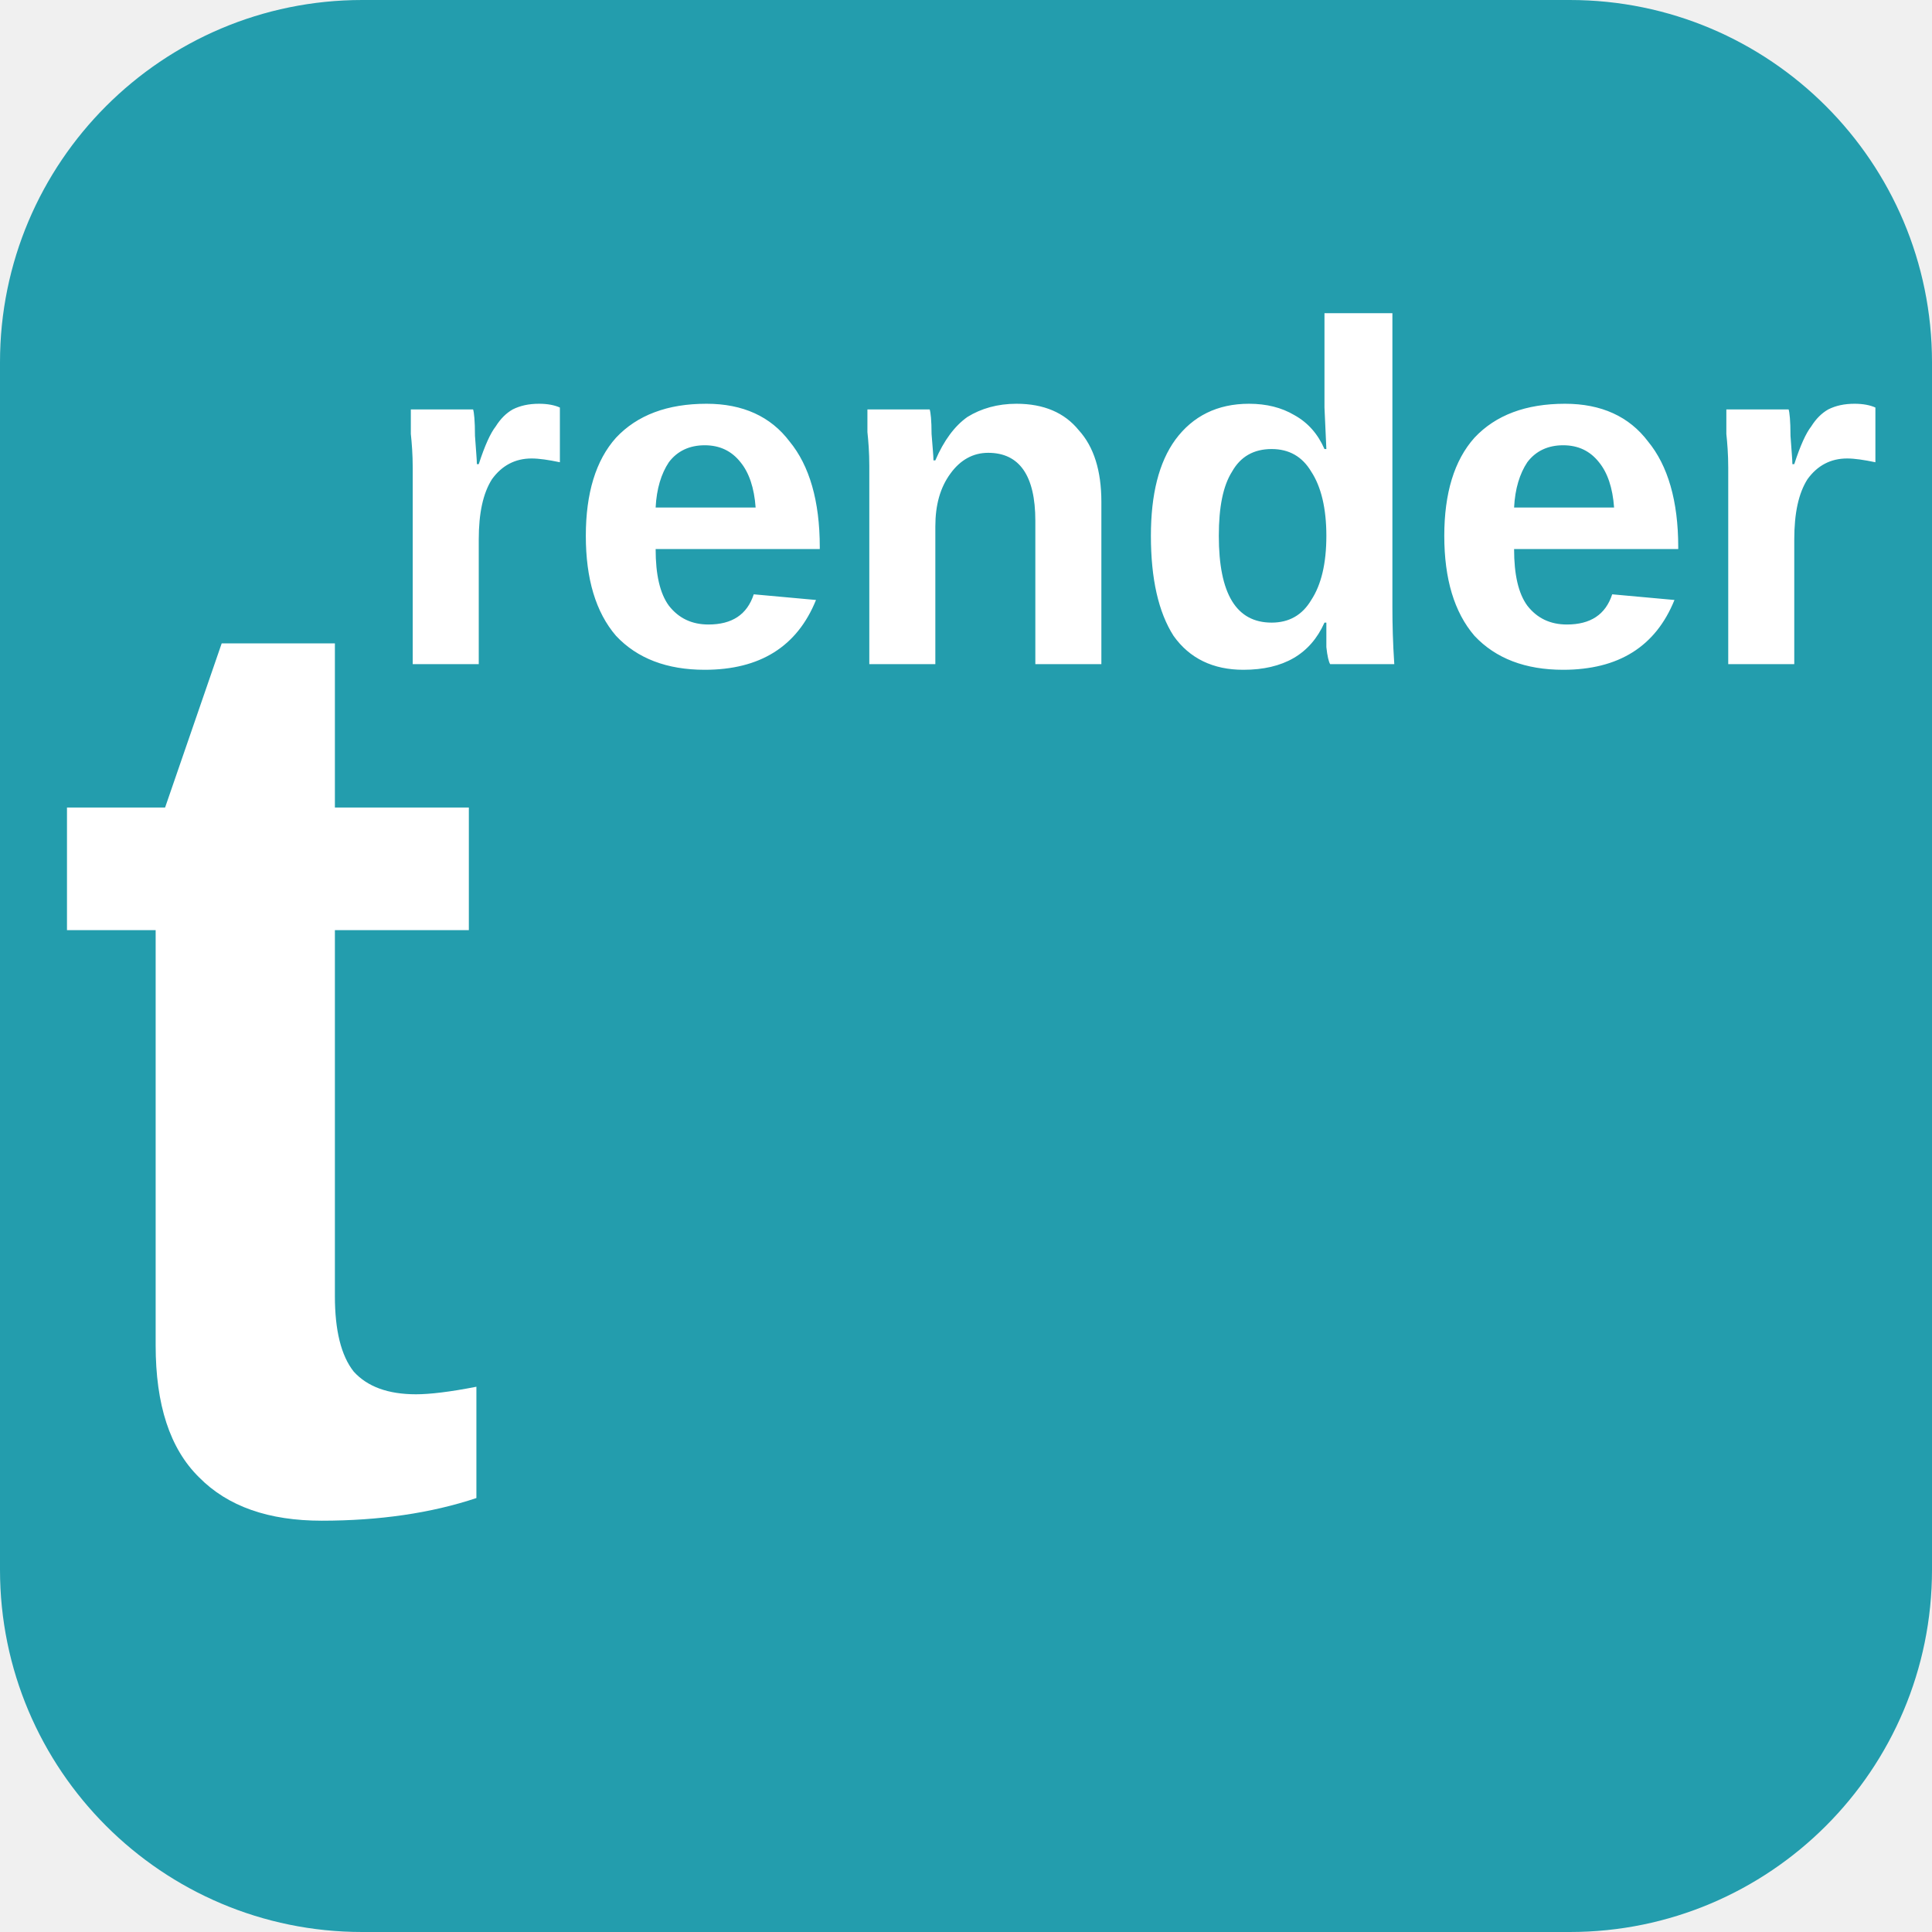
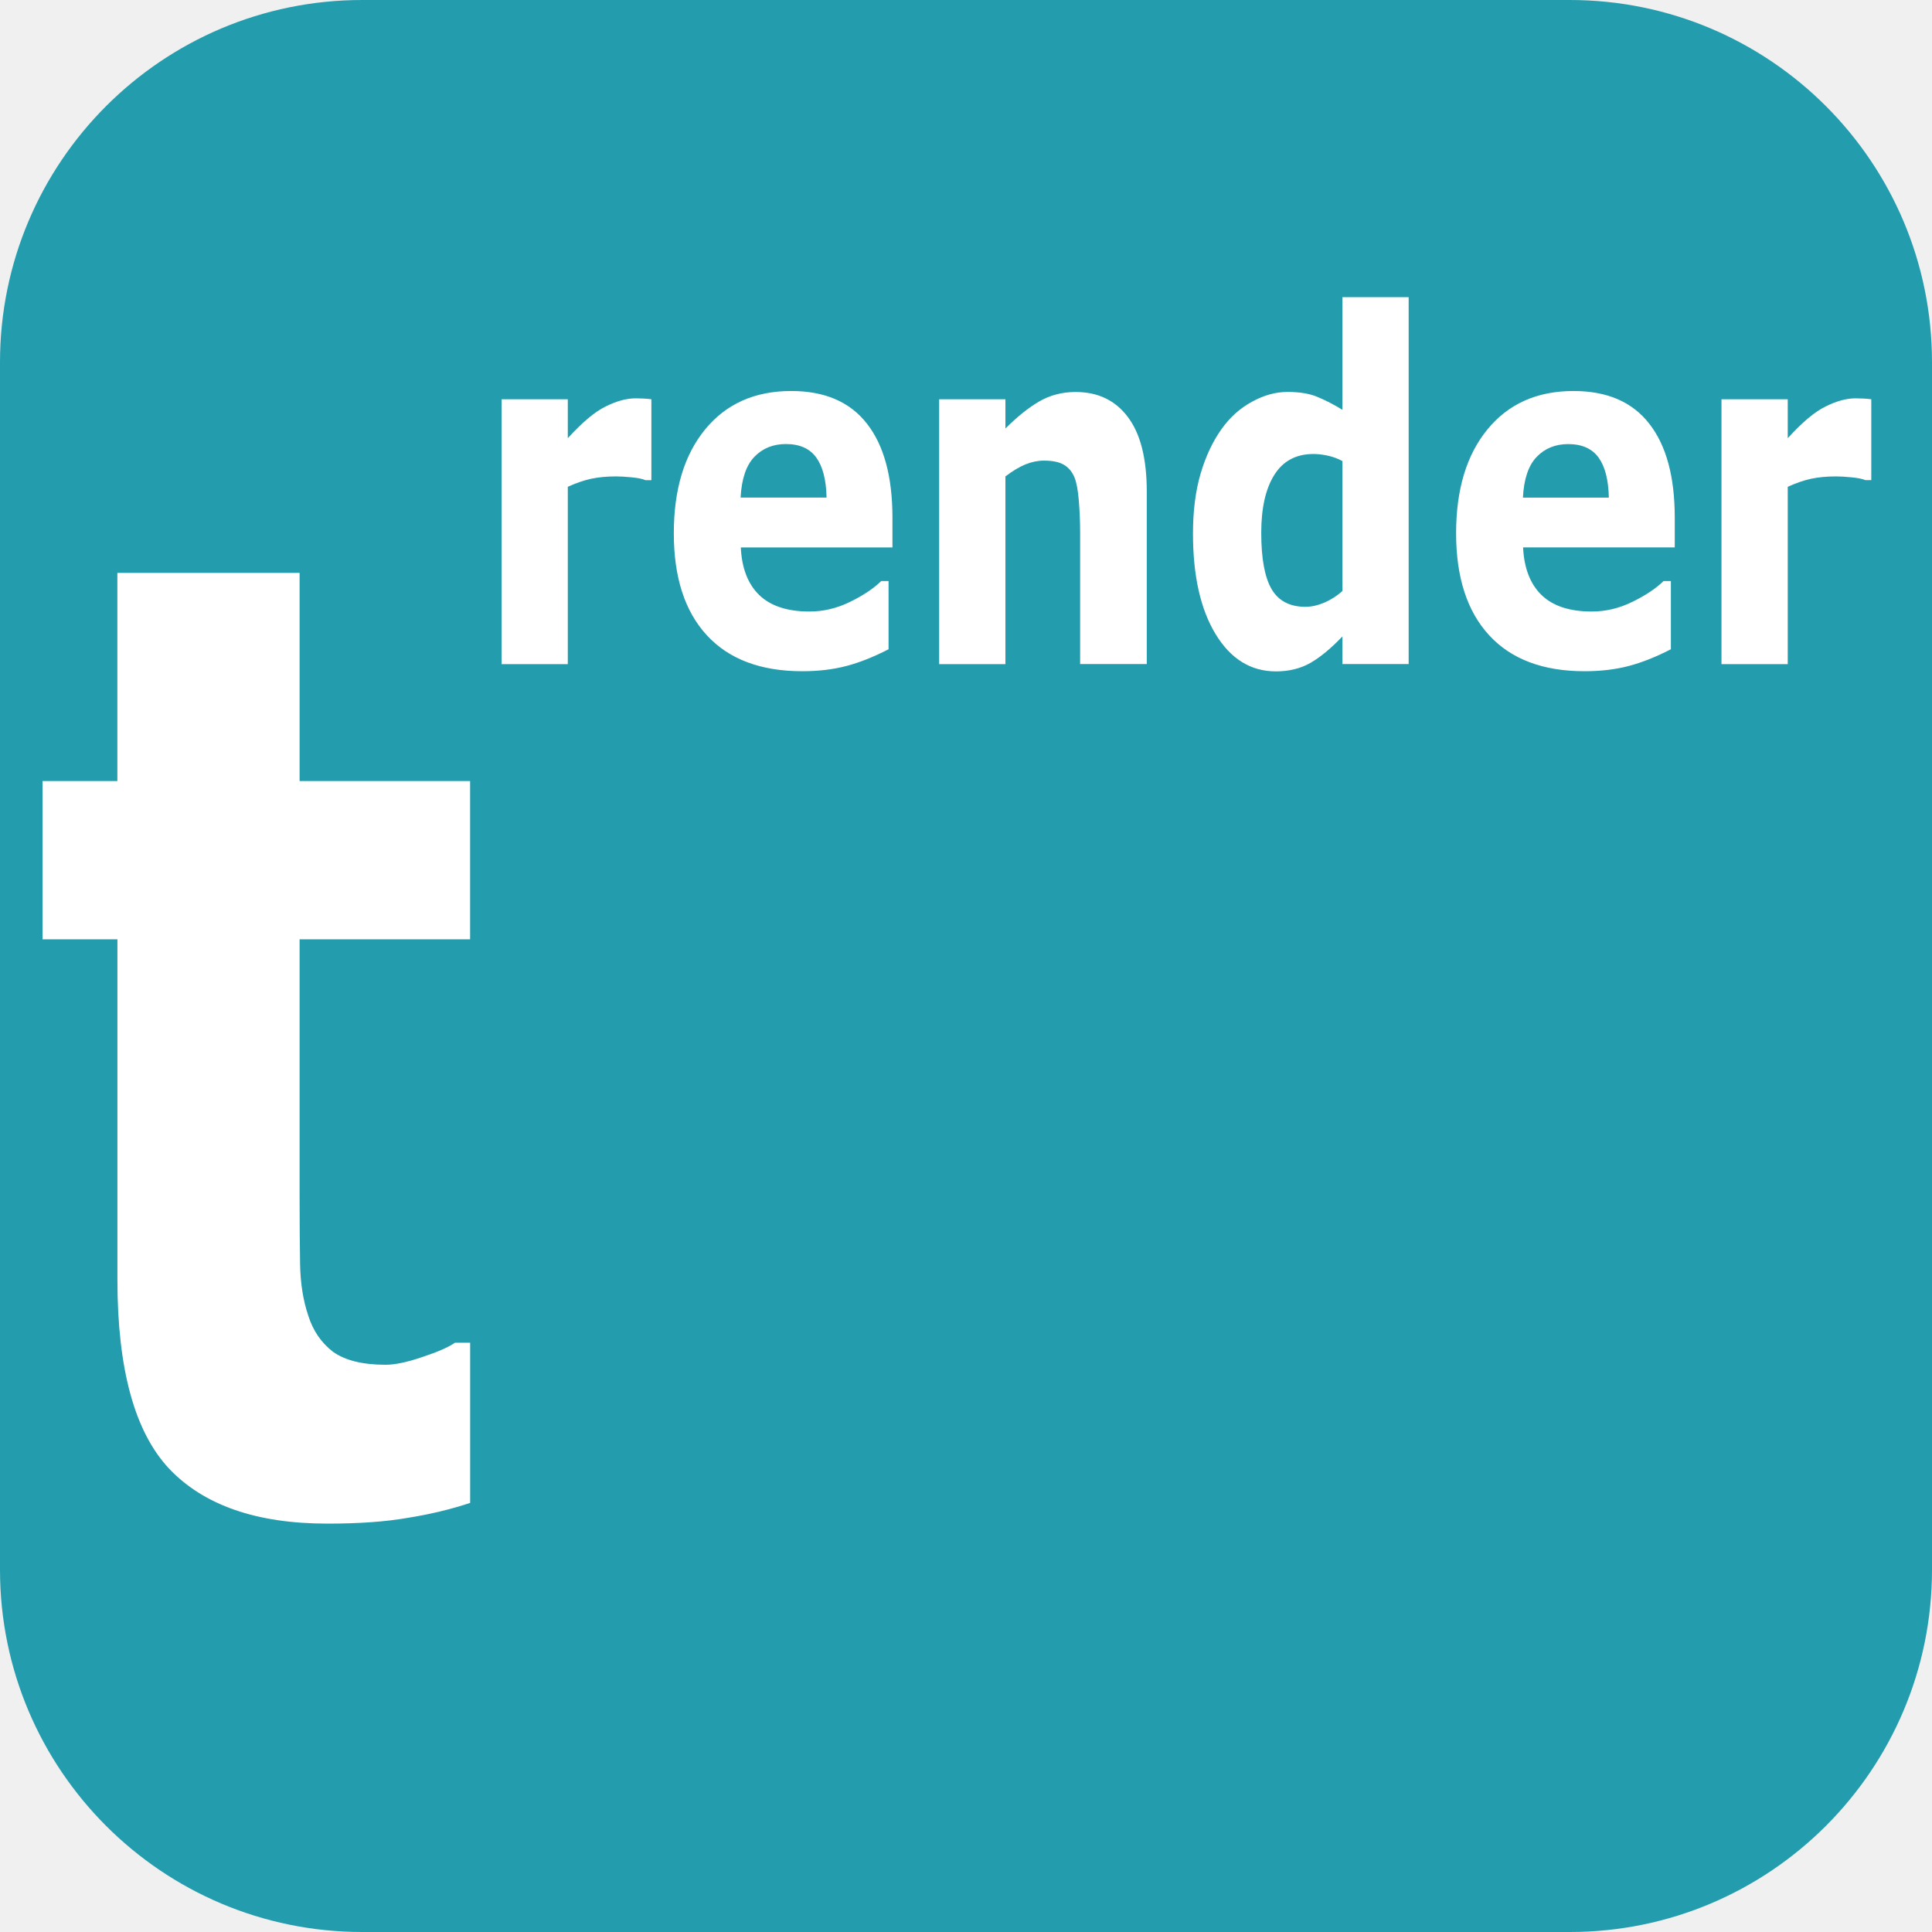
- <svg xmlns="http://www.w3.org/2000/svg" width="16" height="16" viewBox="0 0 16 16">
-   <rect width="16" height="16" rx="3" fill="#239DAD" />
-   <text x="8" y="12.5" font-family="Arial, sans-serif" font-size="11" font-weight="bold" fill="white" text-anchor="middle">
-     t
-     <tspan dy="-7" dx="-4" font-size="4">render</tspan>
-   </text>
+ <svg xmlns="http://www.w3.org/2000/svg" width="40" height="40" viewBox="0 0 40 40">
+   <rect width="40" height="40" fill="#239dad" rx="7.5" />
+   <g style="fill:#fff">
+     <path d="M9.734 31.116q-.608.201-1.289.309-.681.12-1.666.12-2.2 0-3.28-1.14-1.068-1.142-1.068-3.908v-7.05H.88v-3.276h1.55v-4.31h3.773v4.31h3.53v3.276h-3.53v5.344q0 .792.01 1.383t.168 1.061q.147.47.513.752.377.269 1.09.269.293 0 .765-.162.482-.16.67-.295h.315z" />
+     <path d="M15.267 8.782h-.138q-.1-.035-.32-.052t-.366-.017q-.332 0-.587.043t-.548.147v3.243h-1.552V7.302h1.552v.712q.514-.44.893-.582.38-.147.699-.147.082 0 .185.004.104.005.182.013zm5.65 1.23h-3.554q.034.568.431.87.401.302 1.178.302.491 0 .953-.177.461-.176.729-.38h.172v1.247q-.526.212-.992.307t-1.03.095q-1.458 0-2.235-.656t-.776-1.868q0-1.199.733-1.898.738-.703 2.019-.703 1.181 0 1.777.6.595.595.595 1.717zM19.373 9.1q-.013-.487-.242-.733t-.711-.246q-.449 0-.738.233t-.324.746zm7.505 3.045h-1.562V9.744q0-.294-.03-.583-.03-.293-.103-.431-.087-.16-.255-.233-.164-.073-.461-.073-.212 0-.432.069-.215.069-.47.22v3.433h-1.553V7.302h1.553v.535q.414-.323.794-.496.384-.172.85-.172.785 0 1.225.457.444.457.444 1.367zm6.138 0h-1.553v-.505q-.401.328-.75.484-.35.155-.807.155-.884 0-1.415-.682-.53-.681-.53-1.837 0-.617.176-1.091.181-.48.492-.82.293-.323.712-.5.418-.181.836-.181.436 0 .712.095.28.09.574.232v-2.06h1.553zm-1.553-1.337V8.432q-.164-.069-.345-.099t-.332-.03q-.613 0-.92.384-.305.38-.305 1.057 0 .711.246 1.035.245.319.789.319.211 0 .448-.078.238-.082.419-.211m7.79-.798h-3.555q.035.57.432.871.4.302 1.177.302.492 0 .953-.177.462-.176.73-.38h.172v1.247q-.526.212-.992.307t-1.031.095q-1.458 0-2.234-.656-.777-.656-.777-1.868 0-1.199.734-1.898.737-.703 2.018-.703 1.182 0 1.777.6.596.595.596 1.717zm-1.545-.91q-.013-.487-.241-.733-.229-.246-.712-.246-.448 0-.737.233-.29.233-.324.746zm6.151-.32h-.138q-.1-.034-.32-.051t-.366-.017q-.332 0-.586.043-.255.043-.548.147v3.243h-1.553V7.302h1.553v.712q.513-.44.893-.582.38-.147.698-.147.082 0 .186.004.103.005.181.013z" transform="scale(.88335 1.13205)" />
+   </g>
</svg>
